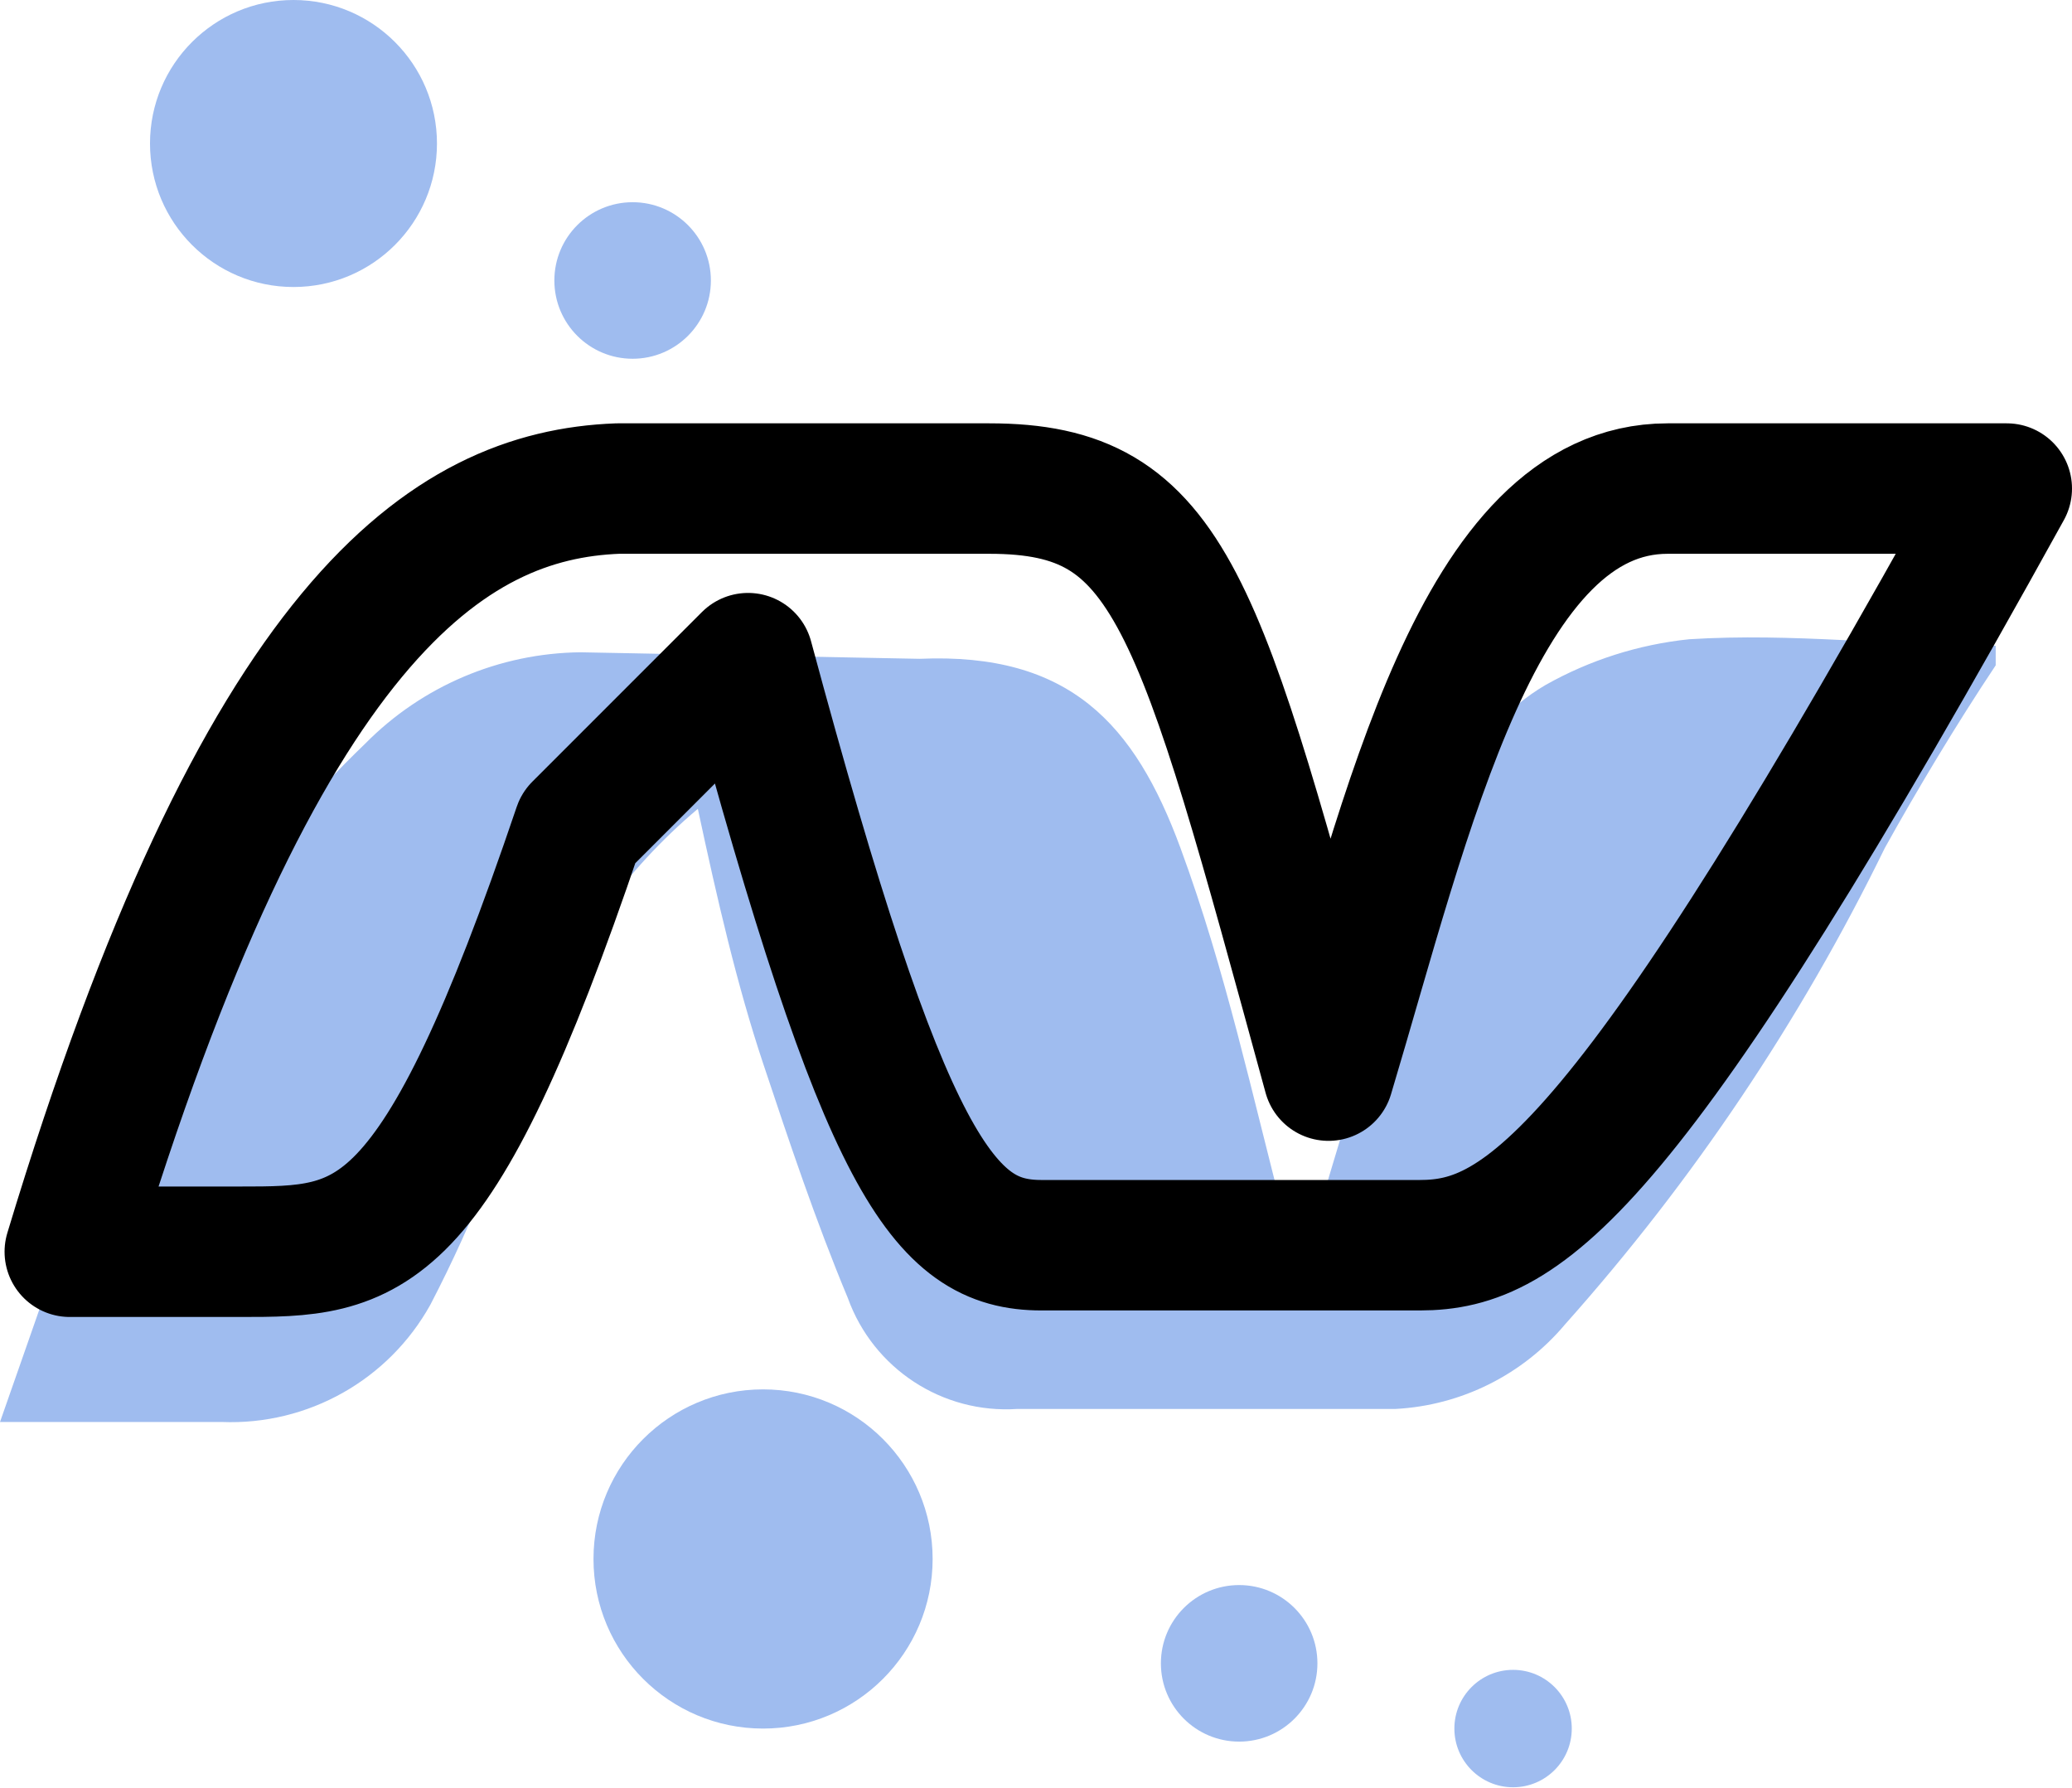
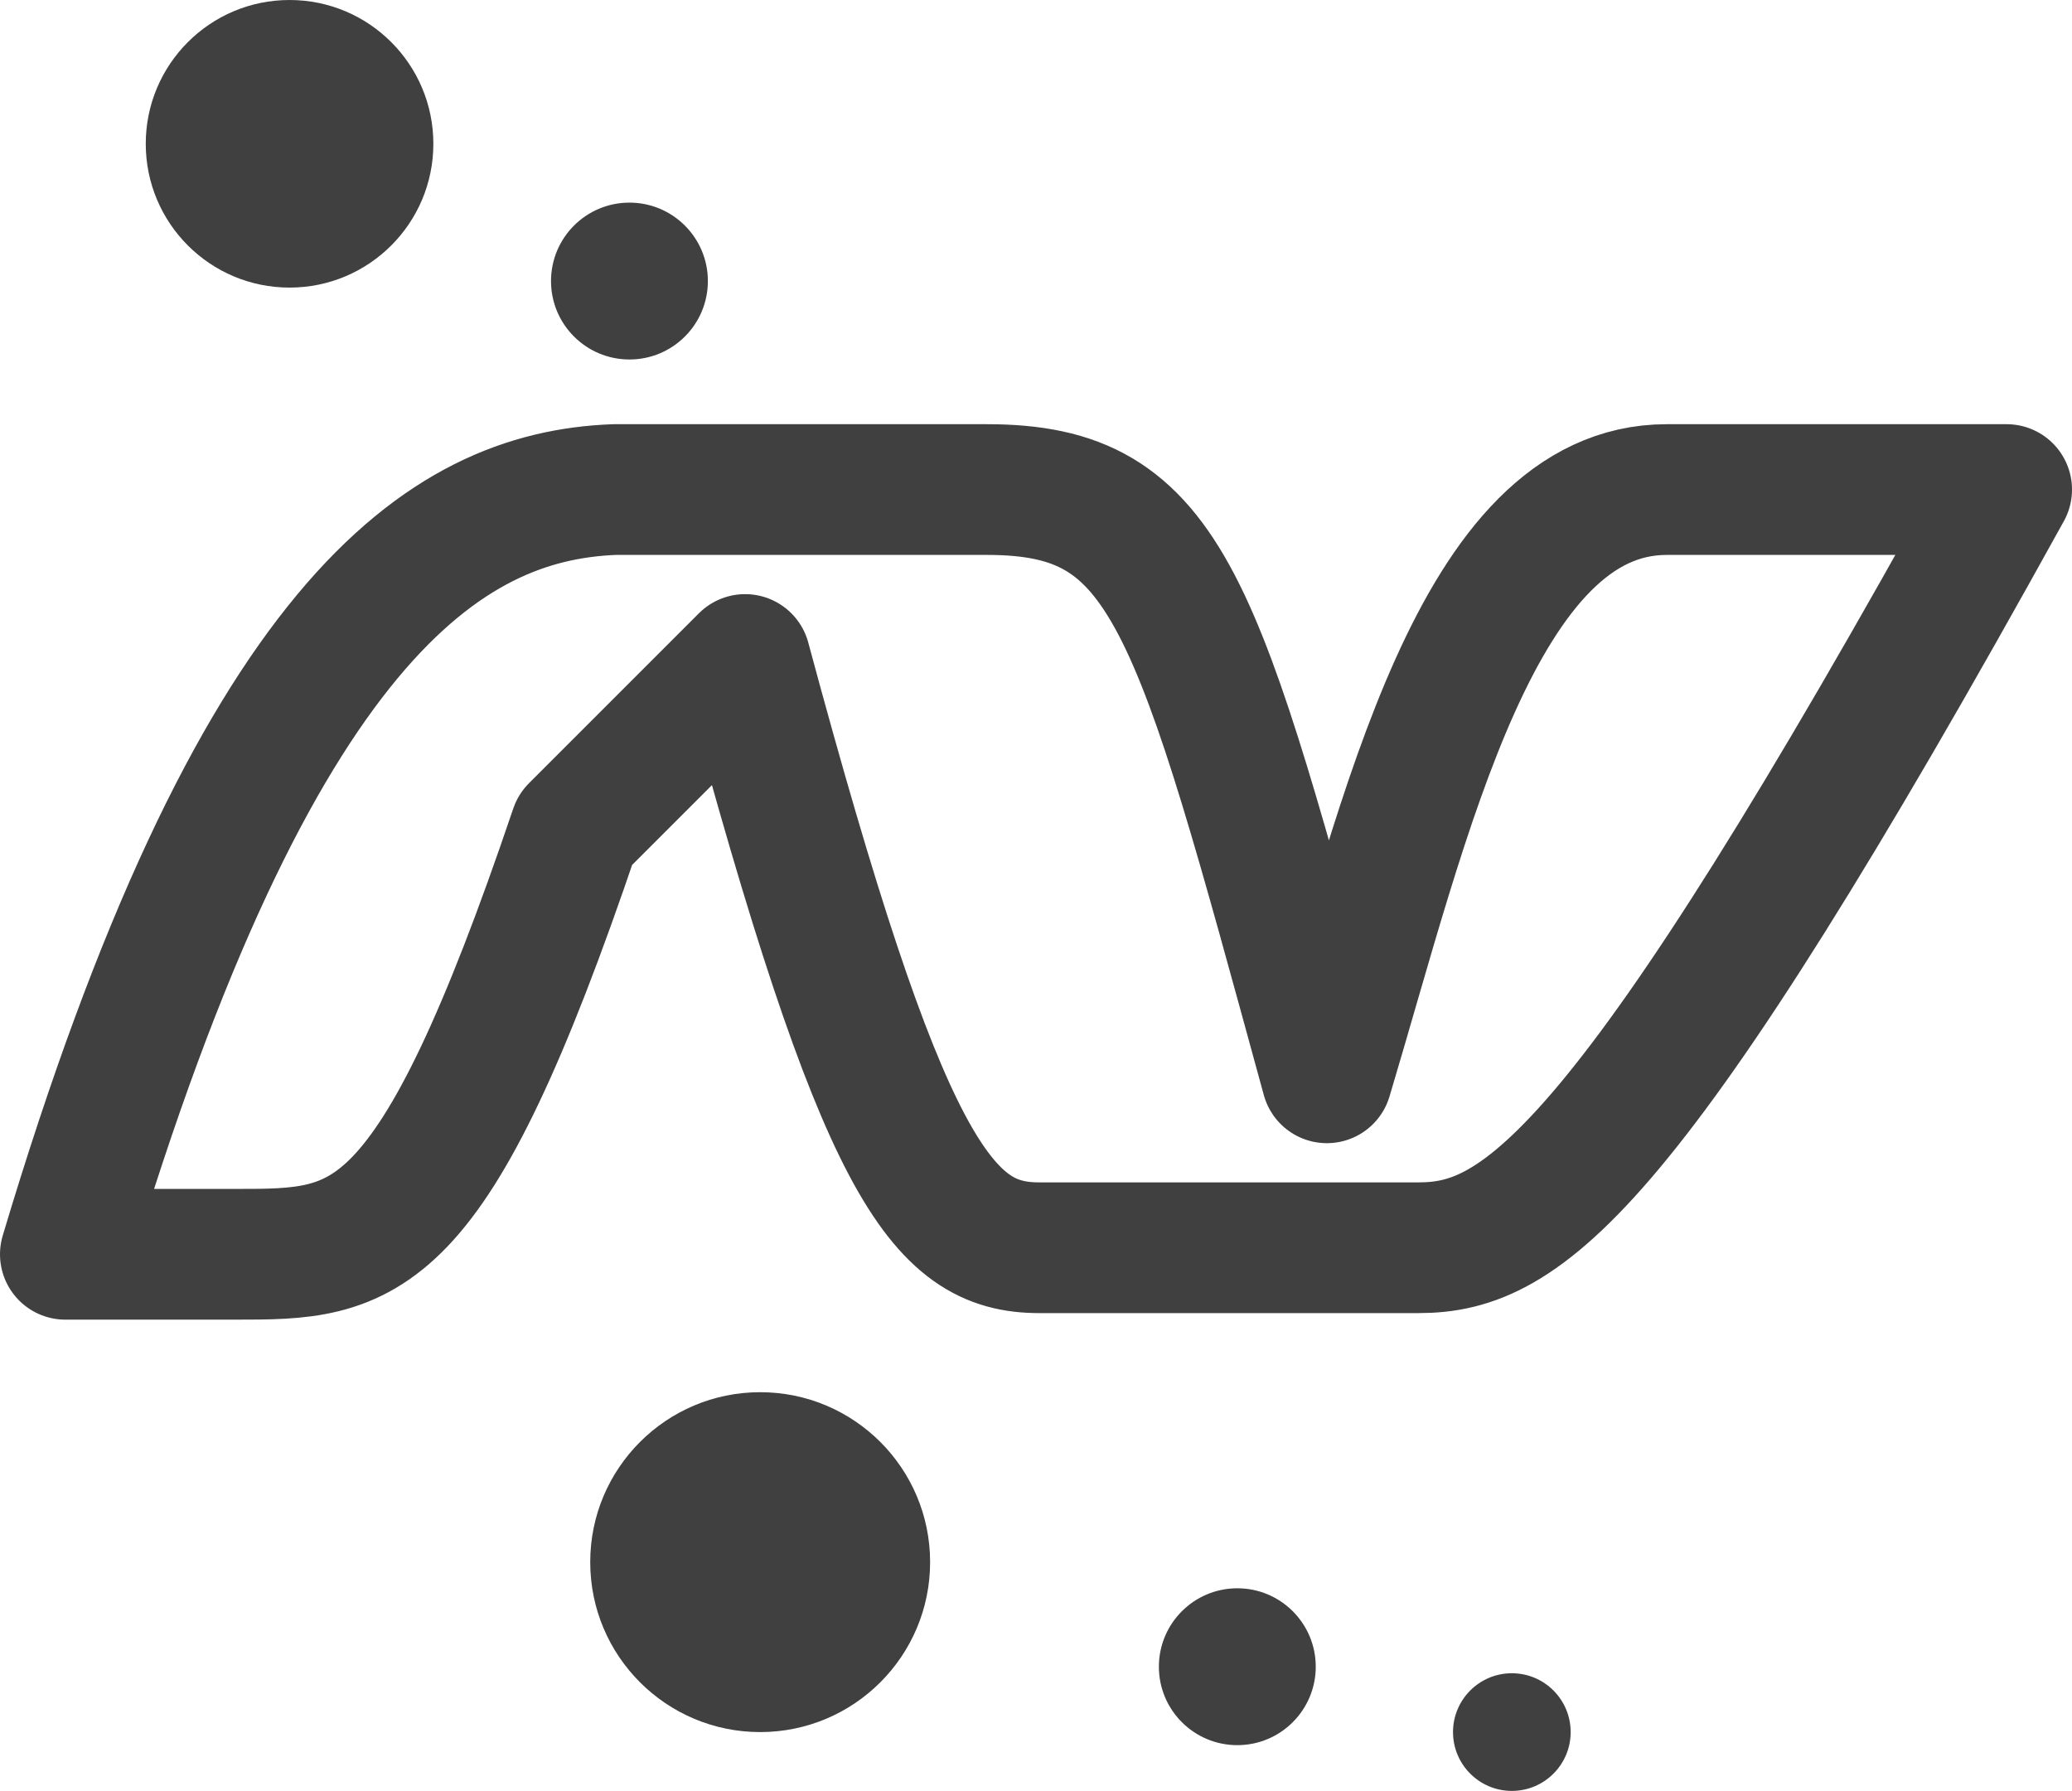
- <svg xmlns="http://www.w3.org/2000/svg" viewBox="0 0 31.77 27.4">
+ <svg xmlns="http://www.w3.org/2000/svg" viewBox="0 0 31.7 27.4">
  <defs>
-     <style>.cls-1{fill:#9fbcef;}.cls-2{fill:none;stroke:#000;stroke-linecap:round;stroke-linejoin:round;stroke-width:2px;}</style>
+     <style>.cls-1{fill:none;stroke:#404040;stroke-linecap:round;stroke-linejoin:round;stroke-width:2px;}.cls-2{fill:#404040;}</style>
  </defs>
  <g id="Layer_2" data-name="Layer 2">
    <g id="Layer_1-2" data-name="Layer 1">
-       <path id="Path_414" data-name="Path 414" class="cls-1" d="M14.1,10.1c2.3-.1,3.3,1,4,2.9s1.1,3.8,1.6,5.7l.3.6c.6-2,1.1-3.7,1.7-5.5.4-1.3.8-2.6,2-3.3a5.68,5.68,0,0,1,2.2-.7c1.6-.1,3.1.1,4.7.1v.3c-.6.9-1.2,1.9-1.7,2.8A32.19,32.19,0,0,1,24,20.3a3.65,3.65,0,0,1-2.6,1.3H15.6A2.58,2.58,0,0,1,13,19.9c-.5-1.2-.9-2.4-1.3-3.6s-.7-2.5-1-3.9a8.69,8.69,0,0,0-2.5,3.5A20.5,20.5,0,0,1,6.6,20a3.5,3.5,0,0,1-3.2,1.8H0c.6-1.7,1.1-3.2,1.7-4.7a17,17,0,0,1,3.9-5.7A4.71,4.71,0,0,1,8.9,10Z" />
-       <path id="_Path_3" data-name=" Path 3" class="cls-2" d="M1.07,19.19h2.6c2,0,3,0,5.2-6.5l2.6-2.6c2.1,7.8,3,9,4.5,9h5.8c1.6,0,3.2-1.1,9-11.6h-5.2c-2.9,0-4,5-5.2,9-2-7.3-2.4-9-5.2-9H9.47C6.87,7.59,4,9.49,1.07,19.19Z" />
-       <circle id="Ellipse_154" data-name="Ellipse 154" class="cls-1" cx="4.5" cy="2.2" r="2.2" />
-       <circle id="Ellipse_155" data-name="Ellipse 155" class="cls-1" cx="9.7" cy="4.3" r="1.2" />
-       <circle id="Ellipse_156" data-name="Ellipse 156" class="cls-1" cx="11.7" cy="23.9" r="2.6" />
-       <circle id="Ellipse_157" data-name="Ellipse 157" class="cls-1" cx="19" cy="25.5" r="1.2" />
-       <circle id="Ellipse_158" data-name="Ellipse 158" class="cls-1" cx="23.2" cy="26.5" r="0.9" />
+       <g id="Dot_Net" data-name="Dot Net">
+         <g id="_Group_3" data-name=" Group 3">
+           <path id="_Path_3" data-name=" Path 3" class="cls-1" d="M1,19.19H3.6c2,0,3,0,5.2-6.5l2.6-2.6c2.1,7.8,3,9,4.5,9h5.8c1.6,0,3.2-1.1,9-11.6H25.5c-2.9,0-4,5-5.2,9-2-7.3-2.4-9-5.2-9H9.4C6.8,7.59,3.9,9.49,1,19.19Z" />
+         </g>
+       </g>
+       <circle id="Ellipse_154" data-name="Ellipse 154" class="cls-2" cx="4.43" cy="2.2" r="2.2" />
+       <circle id="Ellipse_155" data-name="Ellipse 155" class="cls-2" cx="9.63" cy="4.3" r="1.2" />
+       <circle id="Ellipse_156" data-name="Ellipse 156" class="cls-2" cx="11.63" cy="23.9" r="2.6" />
+       <circle id="Ellipse_157" data-name="Ellipse 157" class="cls-2" cx="18.93" cy="25.5" r="1.2" />
+       <circle id="Ellipse_158" data-name="Ellipse 158" class="cls-2" cx="23.13" cy="26.5" r="0.9" />
    </g>
  </g>
</svg>
